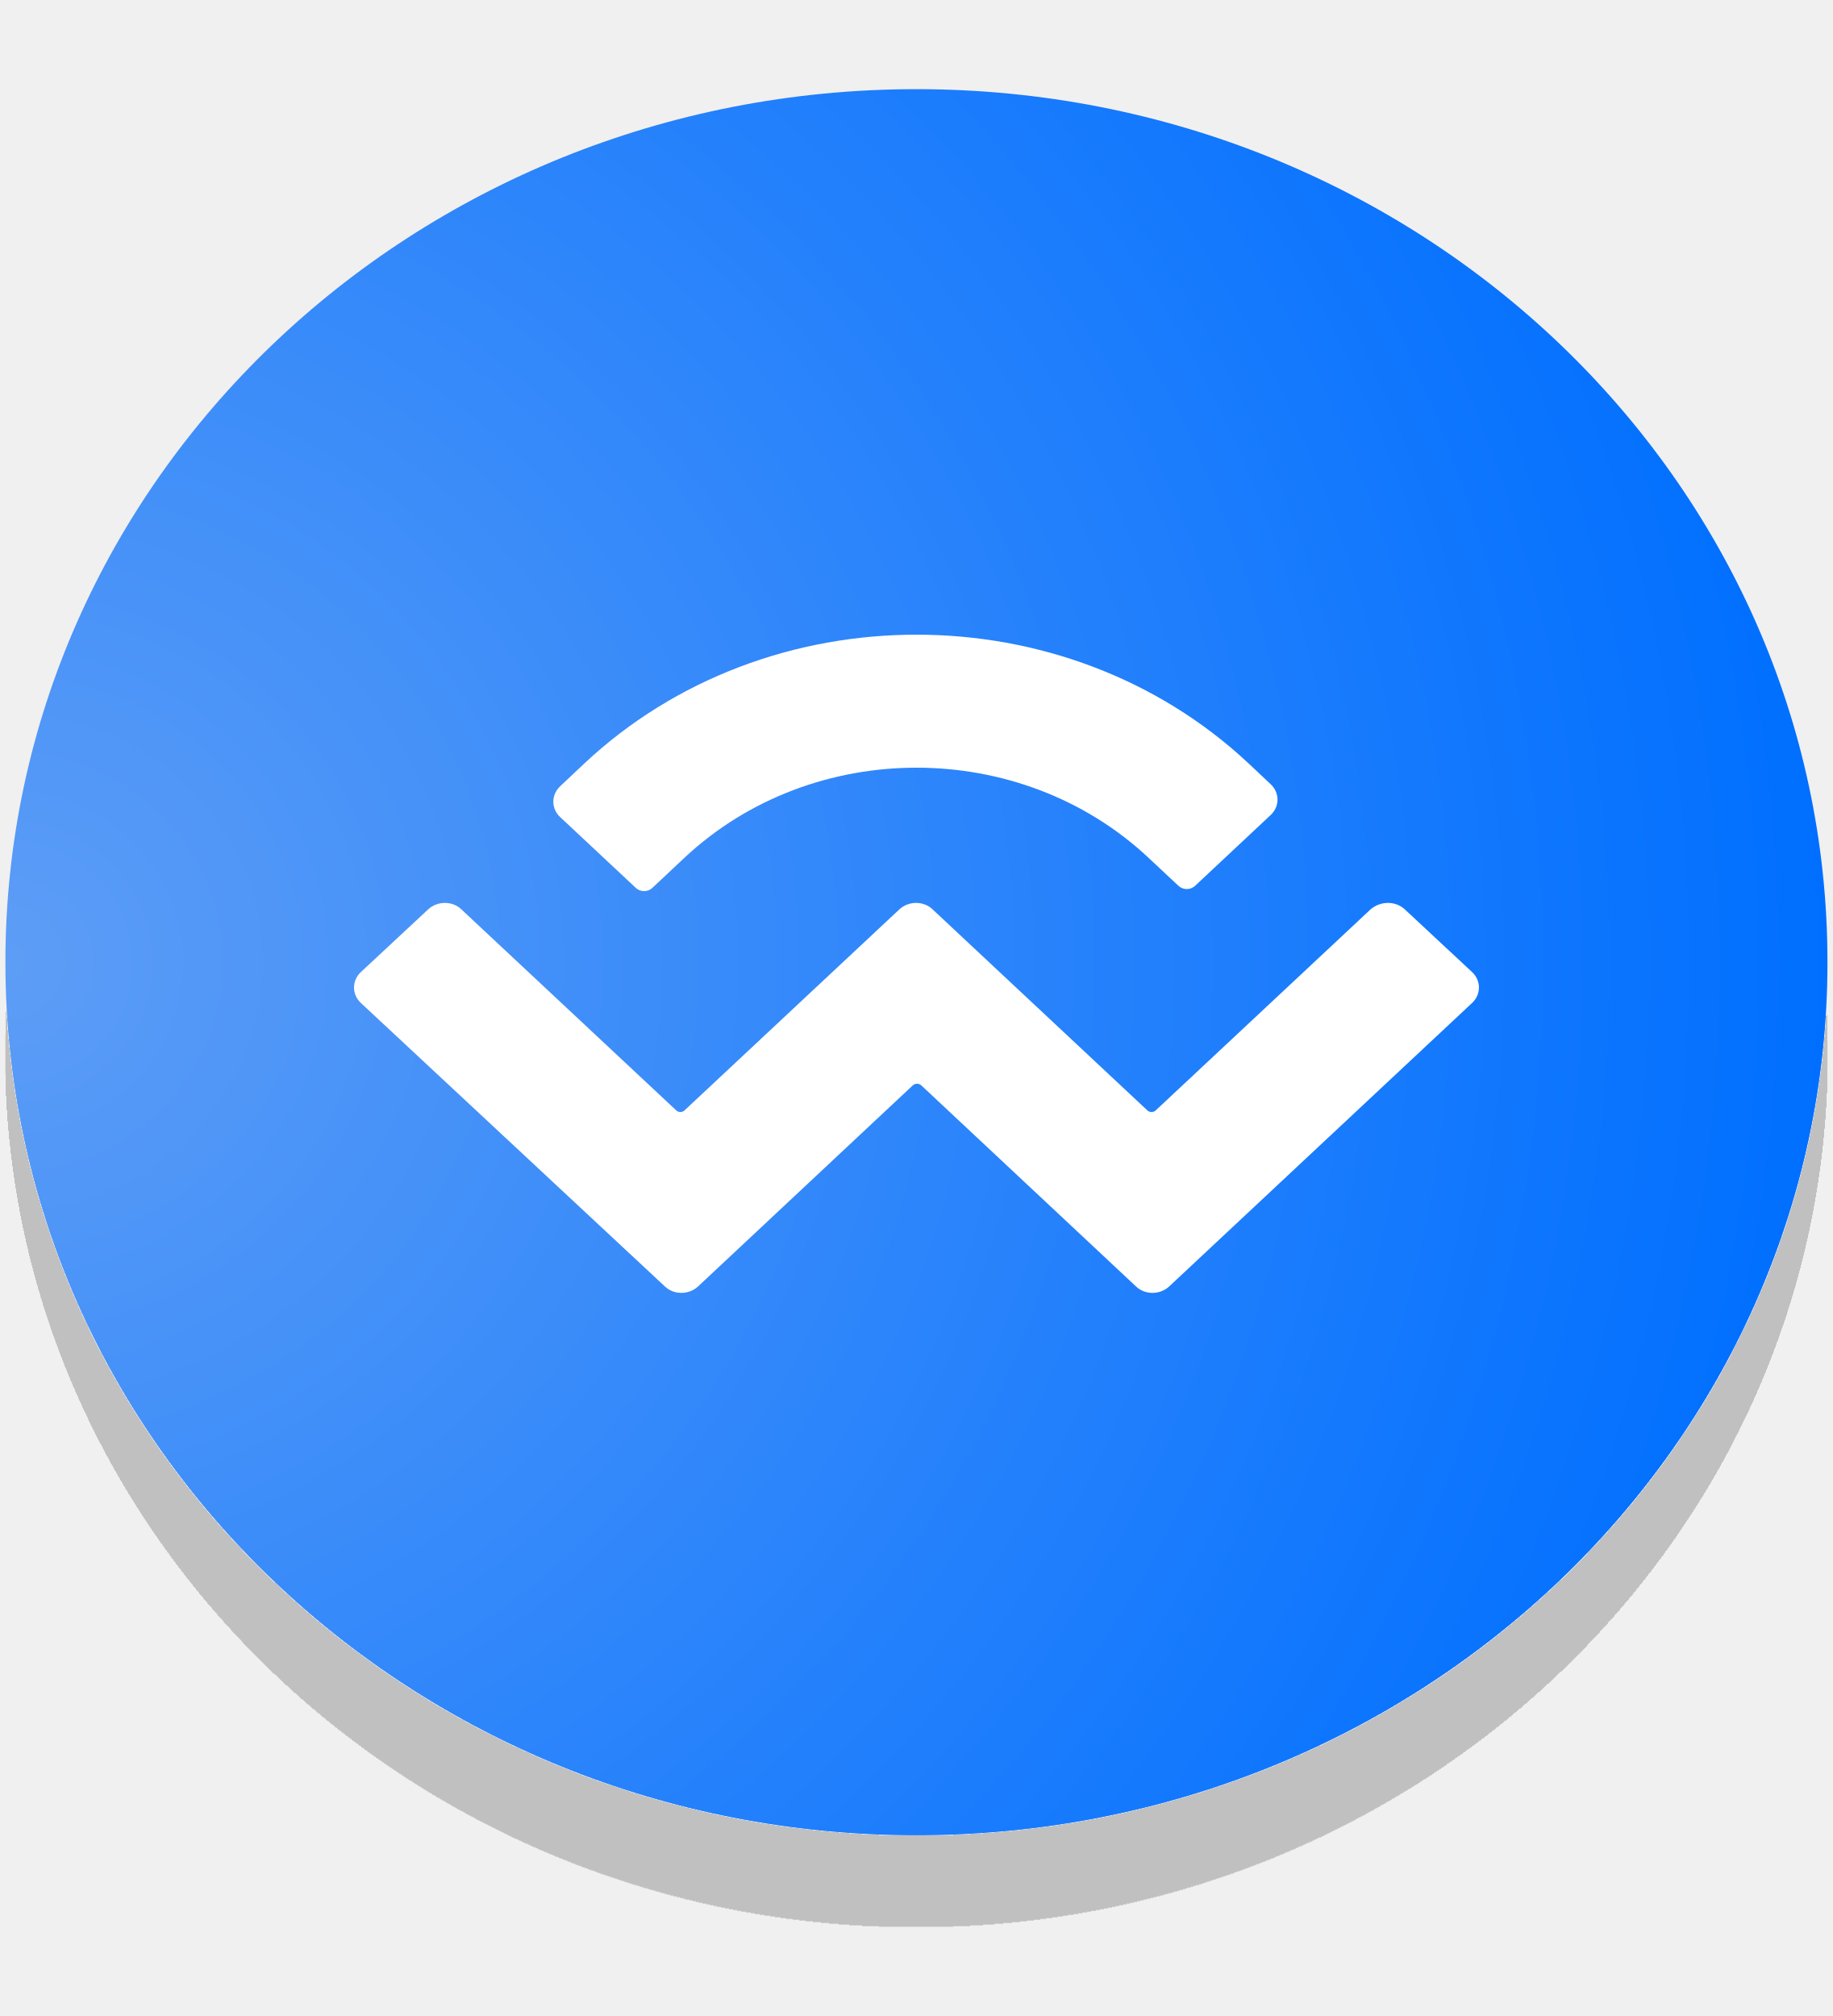
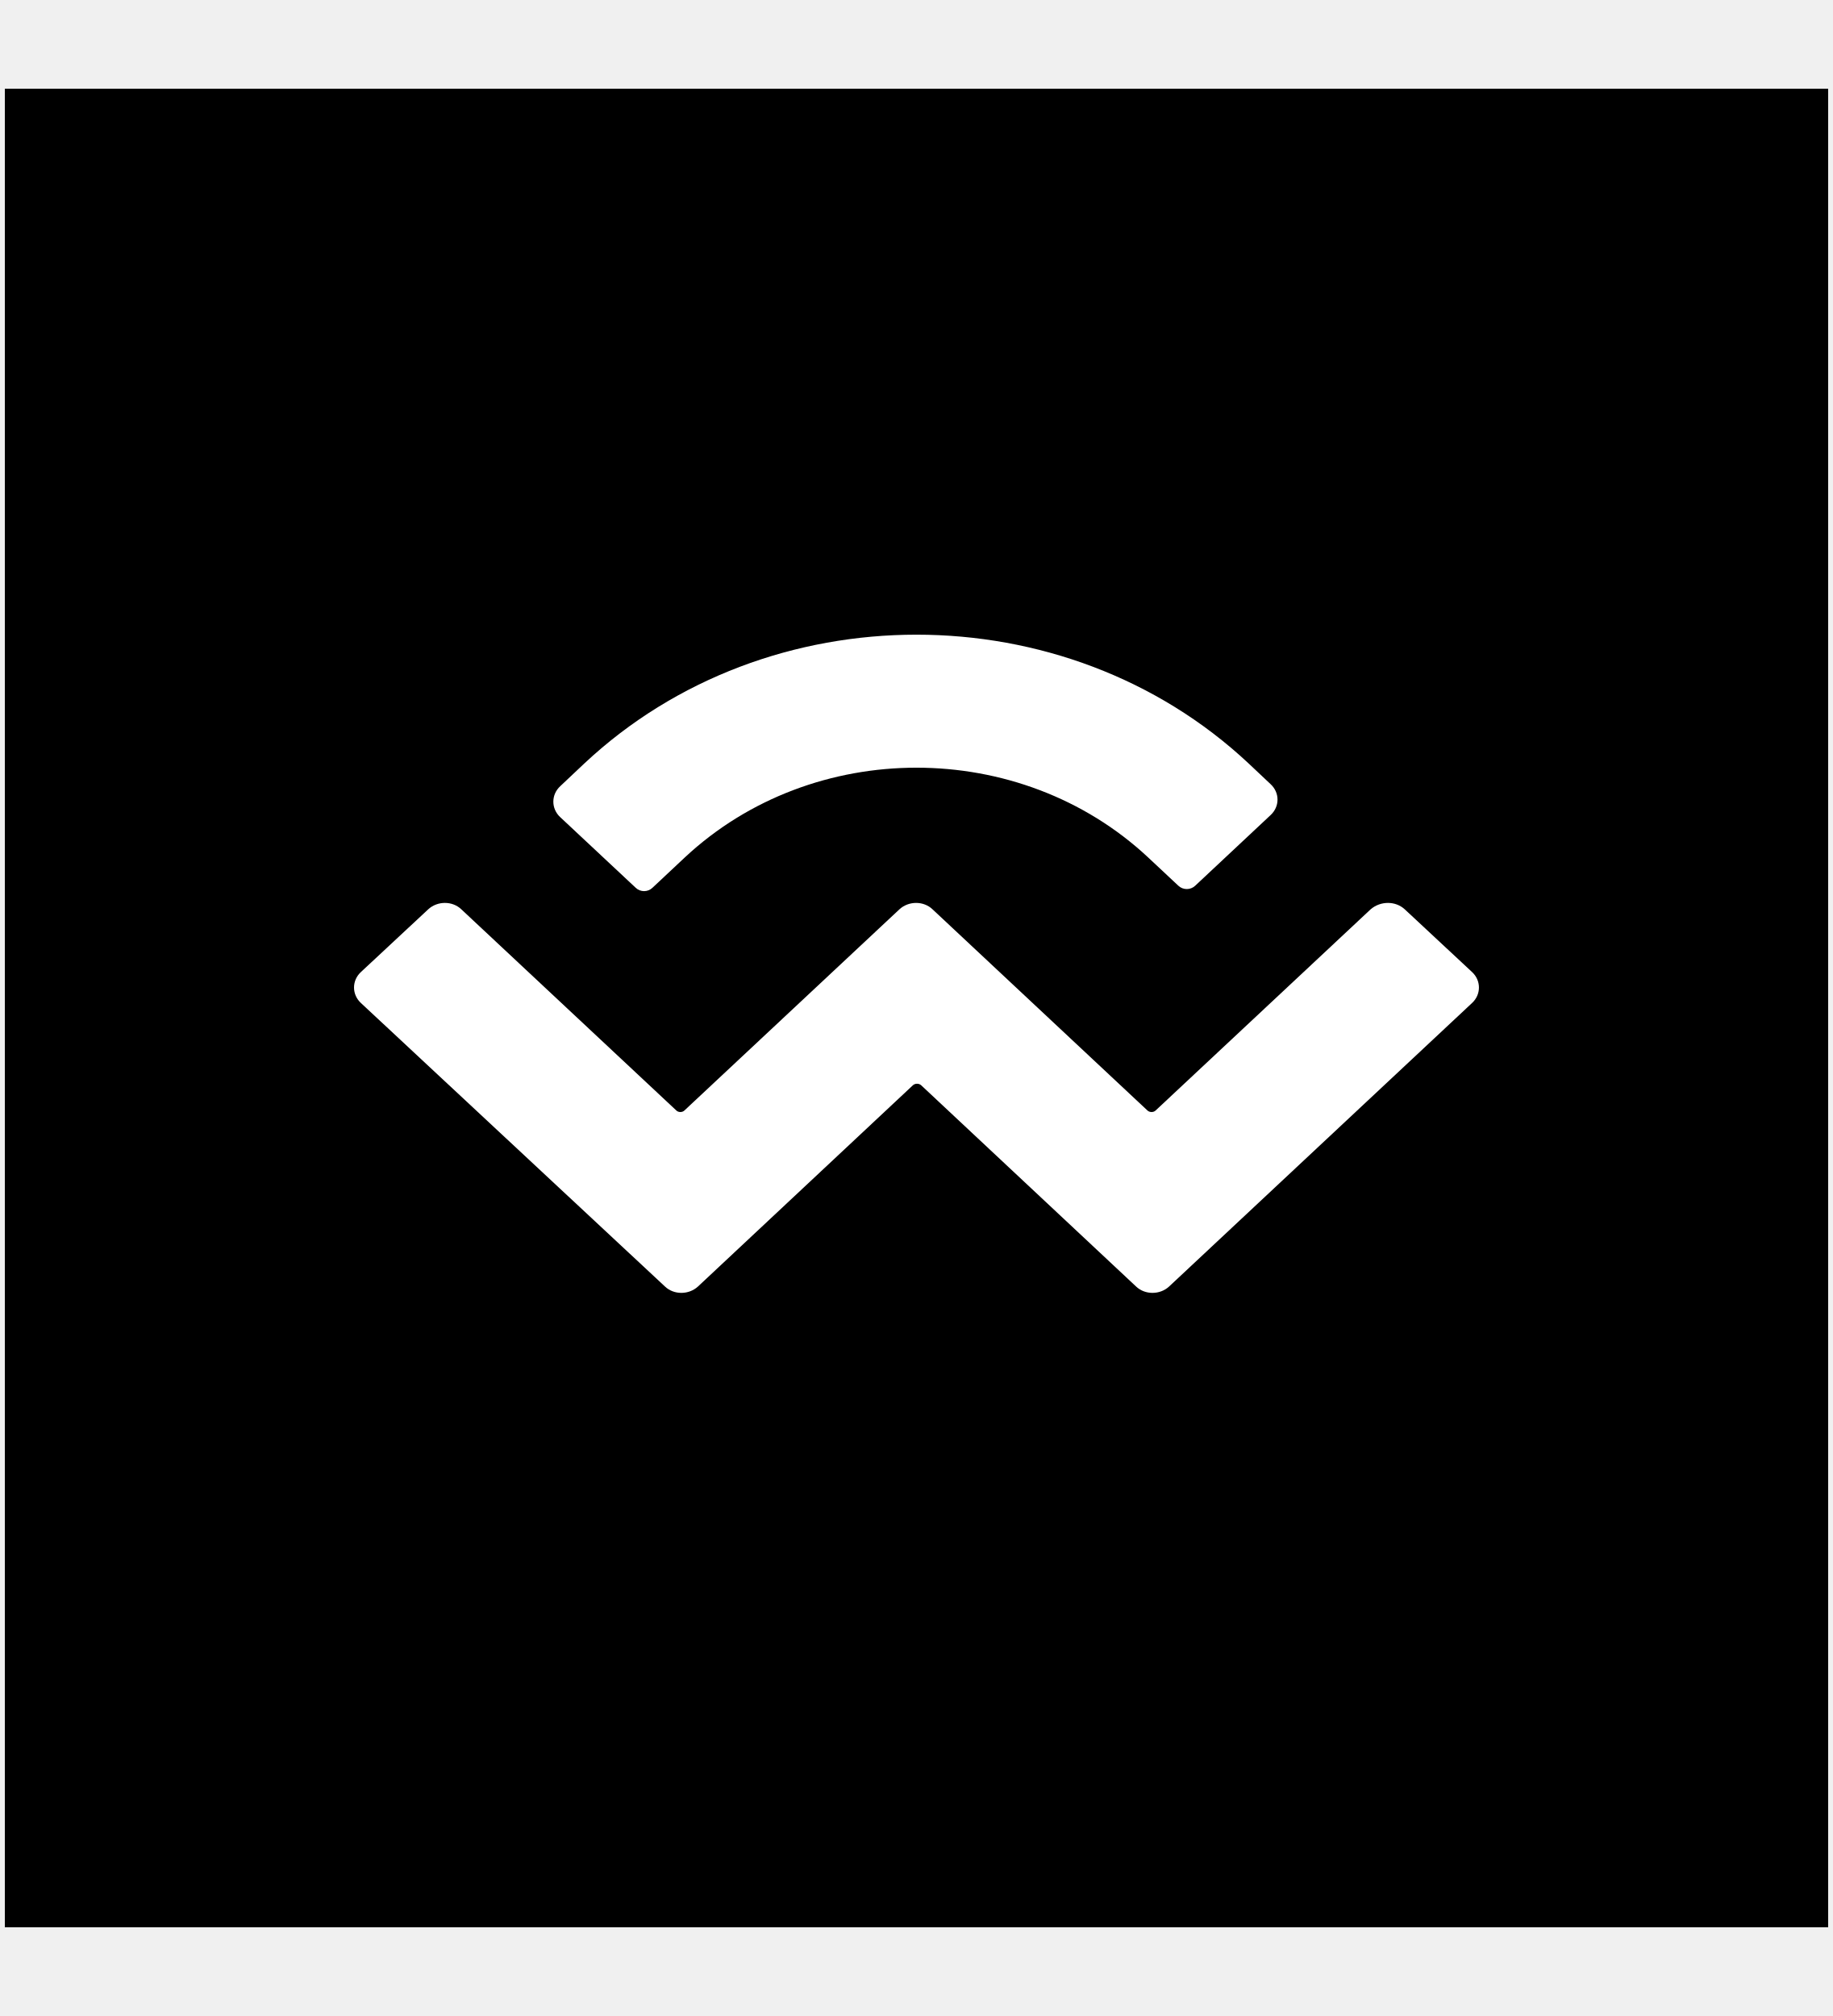
<svg xmlns="http://www.w3.org/2000/svg" width="20" height="22" viewBox="0 0 20 22" fill="none">
  <g filter="url(#filter0_d_1114_13096)">
    <path fillRule="evenodd" clip-rule="evenodd" d="M10 0.973C15.492 0.973 19.942 5.238 19.942 10.5C19.942 15.763 15.492 20.028 10 20.028C4.509 20.028 0.059 15.763 0.059 10.5C0.059 5.238 4.509 0.973 10 0.973Z" fill="url(#paint0_radial_1114_13096)" />
  </g>
  <path d="M6.378 8.33C8.378 6.458 11.624 6.458 13.624 8.33L13.865 8.557C13.966 8.65 13.966 8.802 13.865 8.895L13.042 9.666C12.991 9.714 12.91 9.714 12.859 9.666L12.529 9.357C11.131 8.051 8.871 8.051 7.473 9.357L7.12 9.688C7.069 9.737 6.988 9.737 6.937 9.688L6.114 8.918C6.013 8.825 6.013 8.672 6.114 8.579L6.378 8.33ZM15.329 9.923L16.063 10.607C16.164 10.7 16.164 10.853 16.063 10.946L12.758 14.039C12.658 14.132 12.494 14.132 12.397 14.039L10.052 11.843C10.028 11.821 9.986 11.821 9.962 11.843L7.617 14.039C7.516 14.132 7.353 14.132 7.256 14.039L3.939 10.946C3.838 10.853 3.838 10.7 3.939 10.607L4.673 9.923C4.774 9.83 4.937 9.83 5.034 9.923L7.38 12.118C7.403 12.141 7.446 12.141 7.469 12.118L9.815 9.923C9.916 9.83 10.079 9.83 10.176 9.923L12.521 12.118C12.545 12.141 12.588 12.141 12.611 12.118L14.957 9.923C15.065 9.83 15.228 9.83 15.329 9.923Z" fill="white" />
  <defs>
-     <filter id="filter0_d_1114_13096" x="0.059" y="0.973" width="19.883" height="20.055" filterUnits="userSpaceOnUse" color-interpolation-filters="sRGB">
-       <feFlood flood-opacity="0" result="BackgroundImageFix" />
+     <filter id="filter0_d_1114_13096" x="0.059" y="0.973" width="19.883" height="20.055" filterUnits="userSpaceOnUse" colorInterpolationFilters="sRGB">
+       <feFlood floodOpacity="0" result="BackgroundImageFix" />
      <feColorMatrix in="SourceAlpha" type="matrix" values="0 0 0 0 0 0 0 0 0 0 0 0 0 0 0 0 0 0 127 0" result="hardAlpha" />
      <feOffset dy="1" />
      <feComposite in2="hardAlpha" operator="out" />
      <feColorMatrix type="matrix" values="0 0 0 0 0 0 0 0 0 0 0 0 0 0 0 0 0 0 0.2 0" />
      <feBlend mode="normal" in2="BackgroundImageFix" result="effect1_dropShadow_1114_13096" />
      <feBlend mode="normal" in="SourceGraphic" in2="effect1_dropShadow_1114_13096" result="shape" />
    </filter>
    <radialGradient id="paint0_radial_1114_13096" cx="0" cy="0" r="1" gradientUnits="userSpaceOnUse" gradientTransform="translate(0.0586554 10.5005) scale(19.8835 19.055)">
-       <stop stop-color="#5D9DF6" />
-       <stop offset="1" stop-color="#006FFF" />
+       <stop stopColor="#5D9DF6" />
+       <stop offset="1" stopColor="#006FFF" />
    </radialGradient>
  </defs>
</svg>
